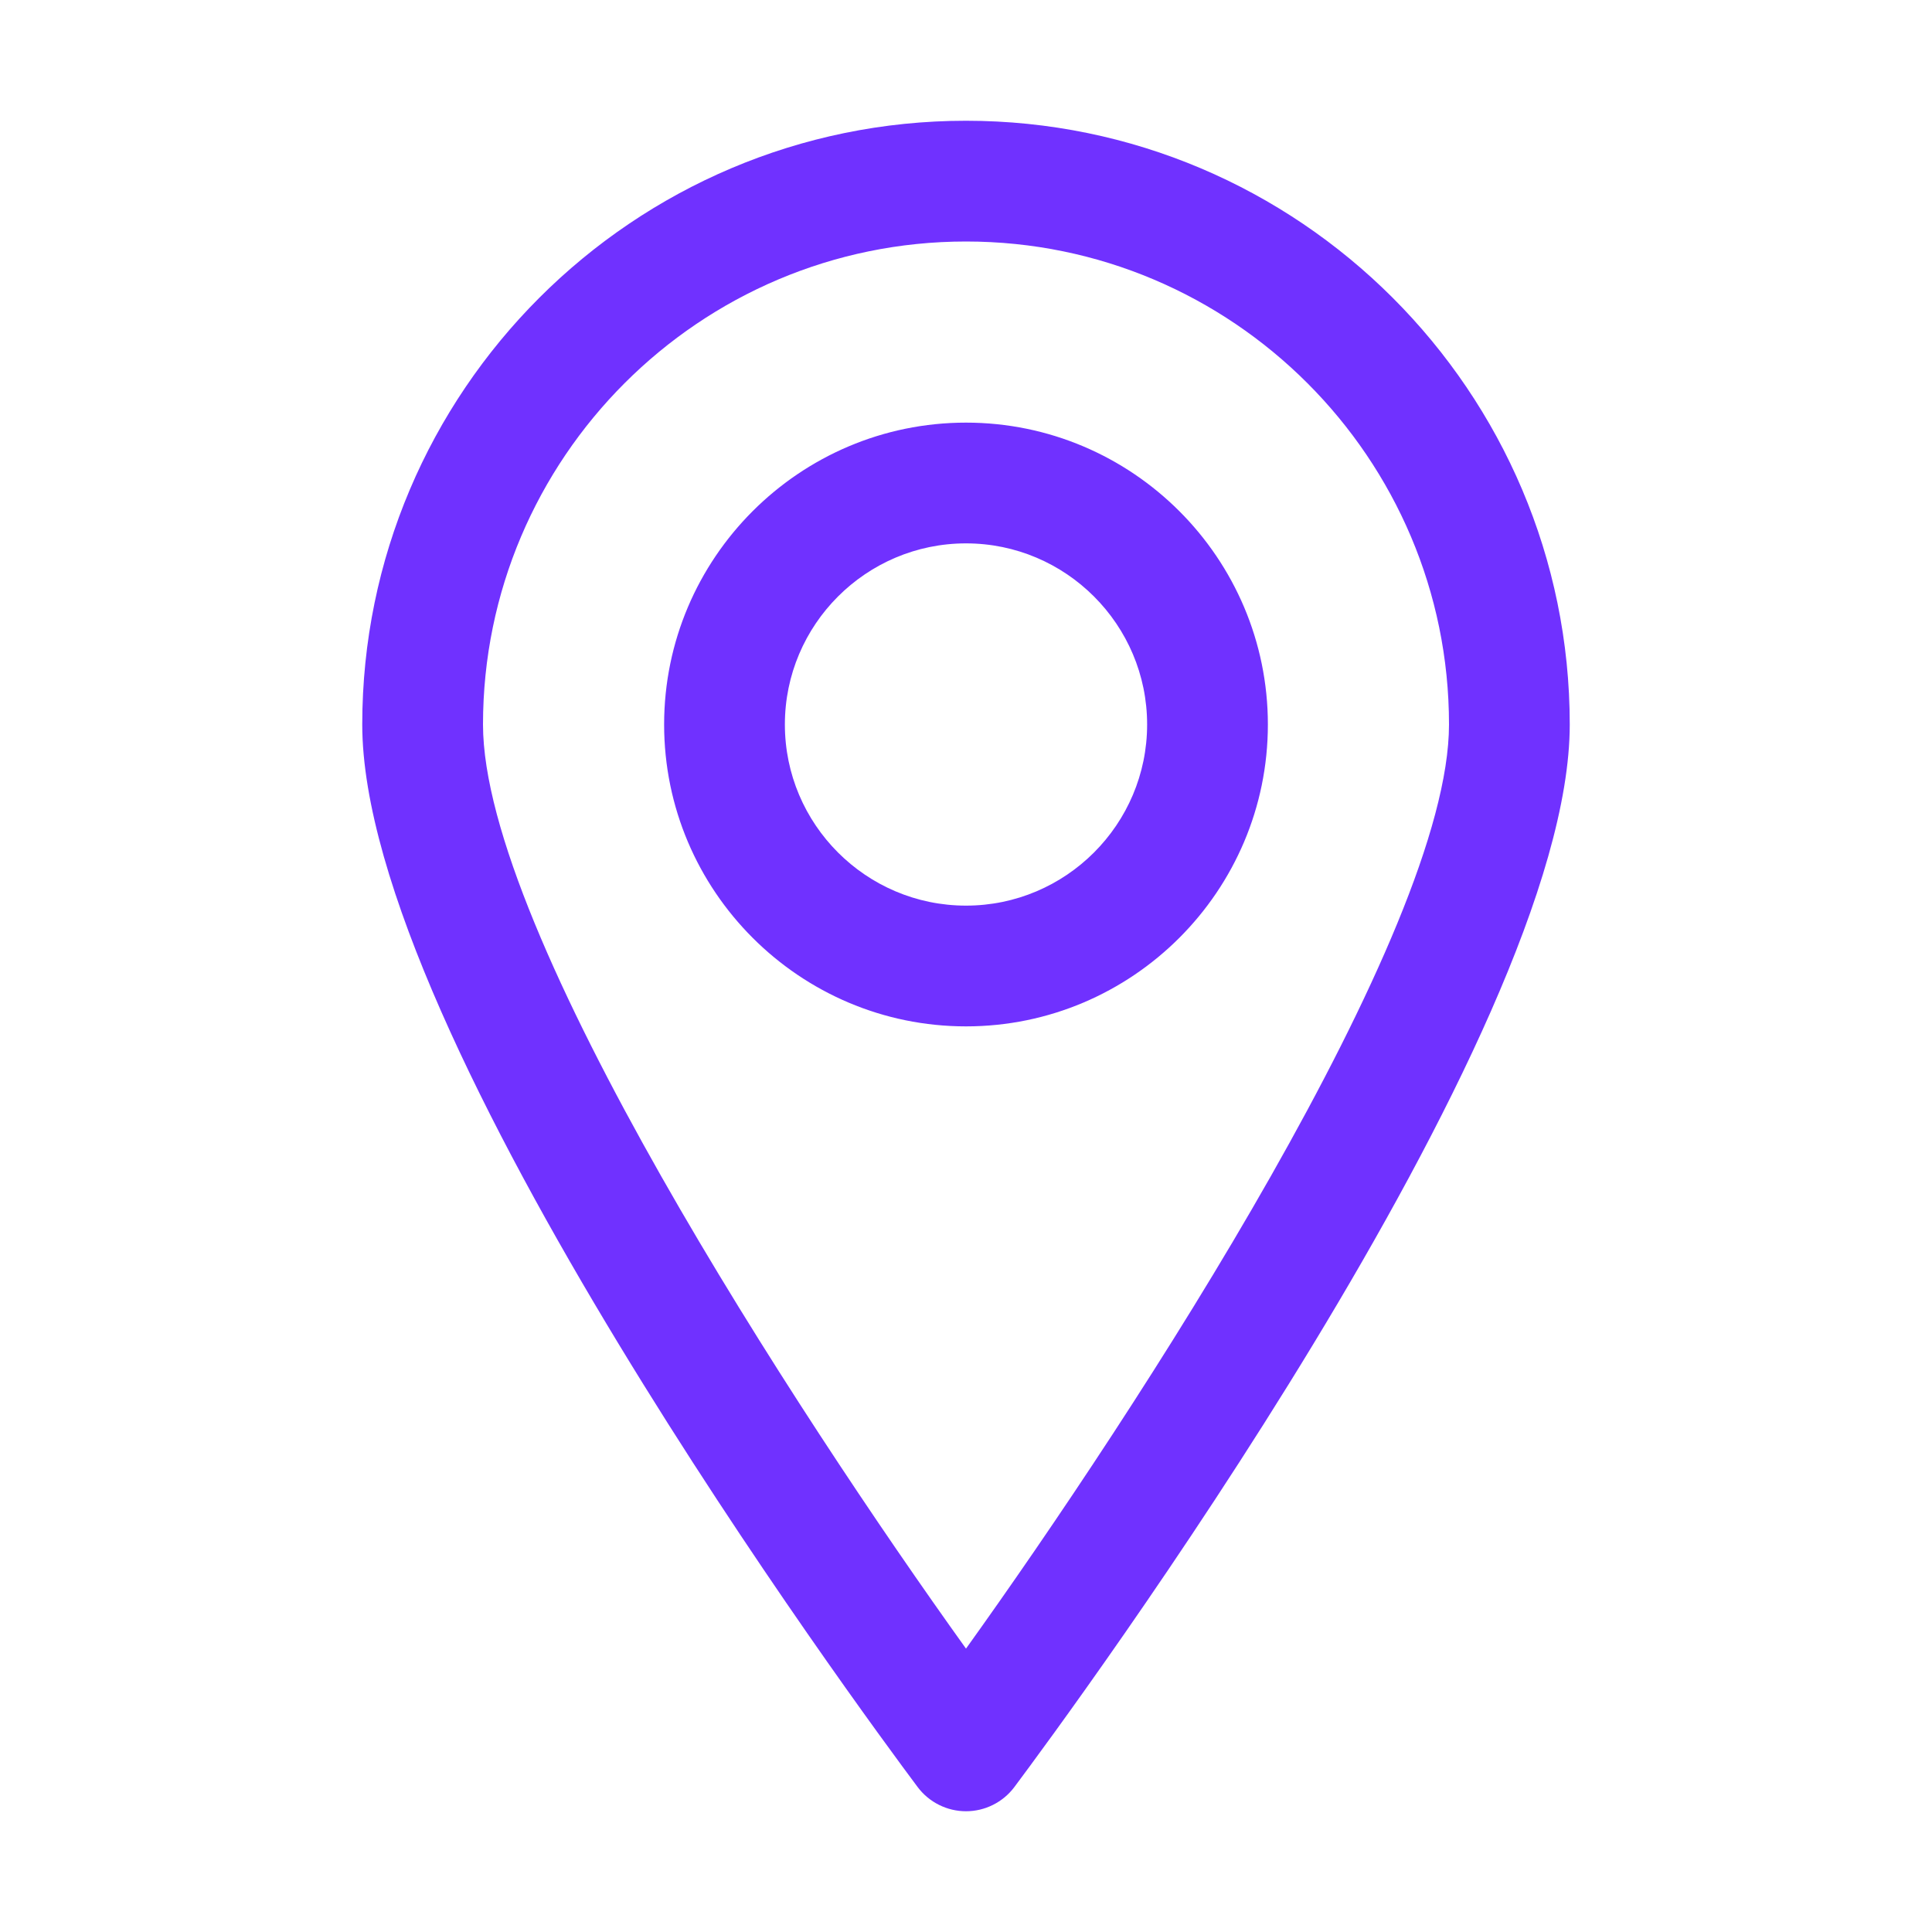
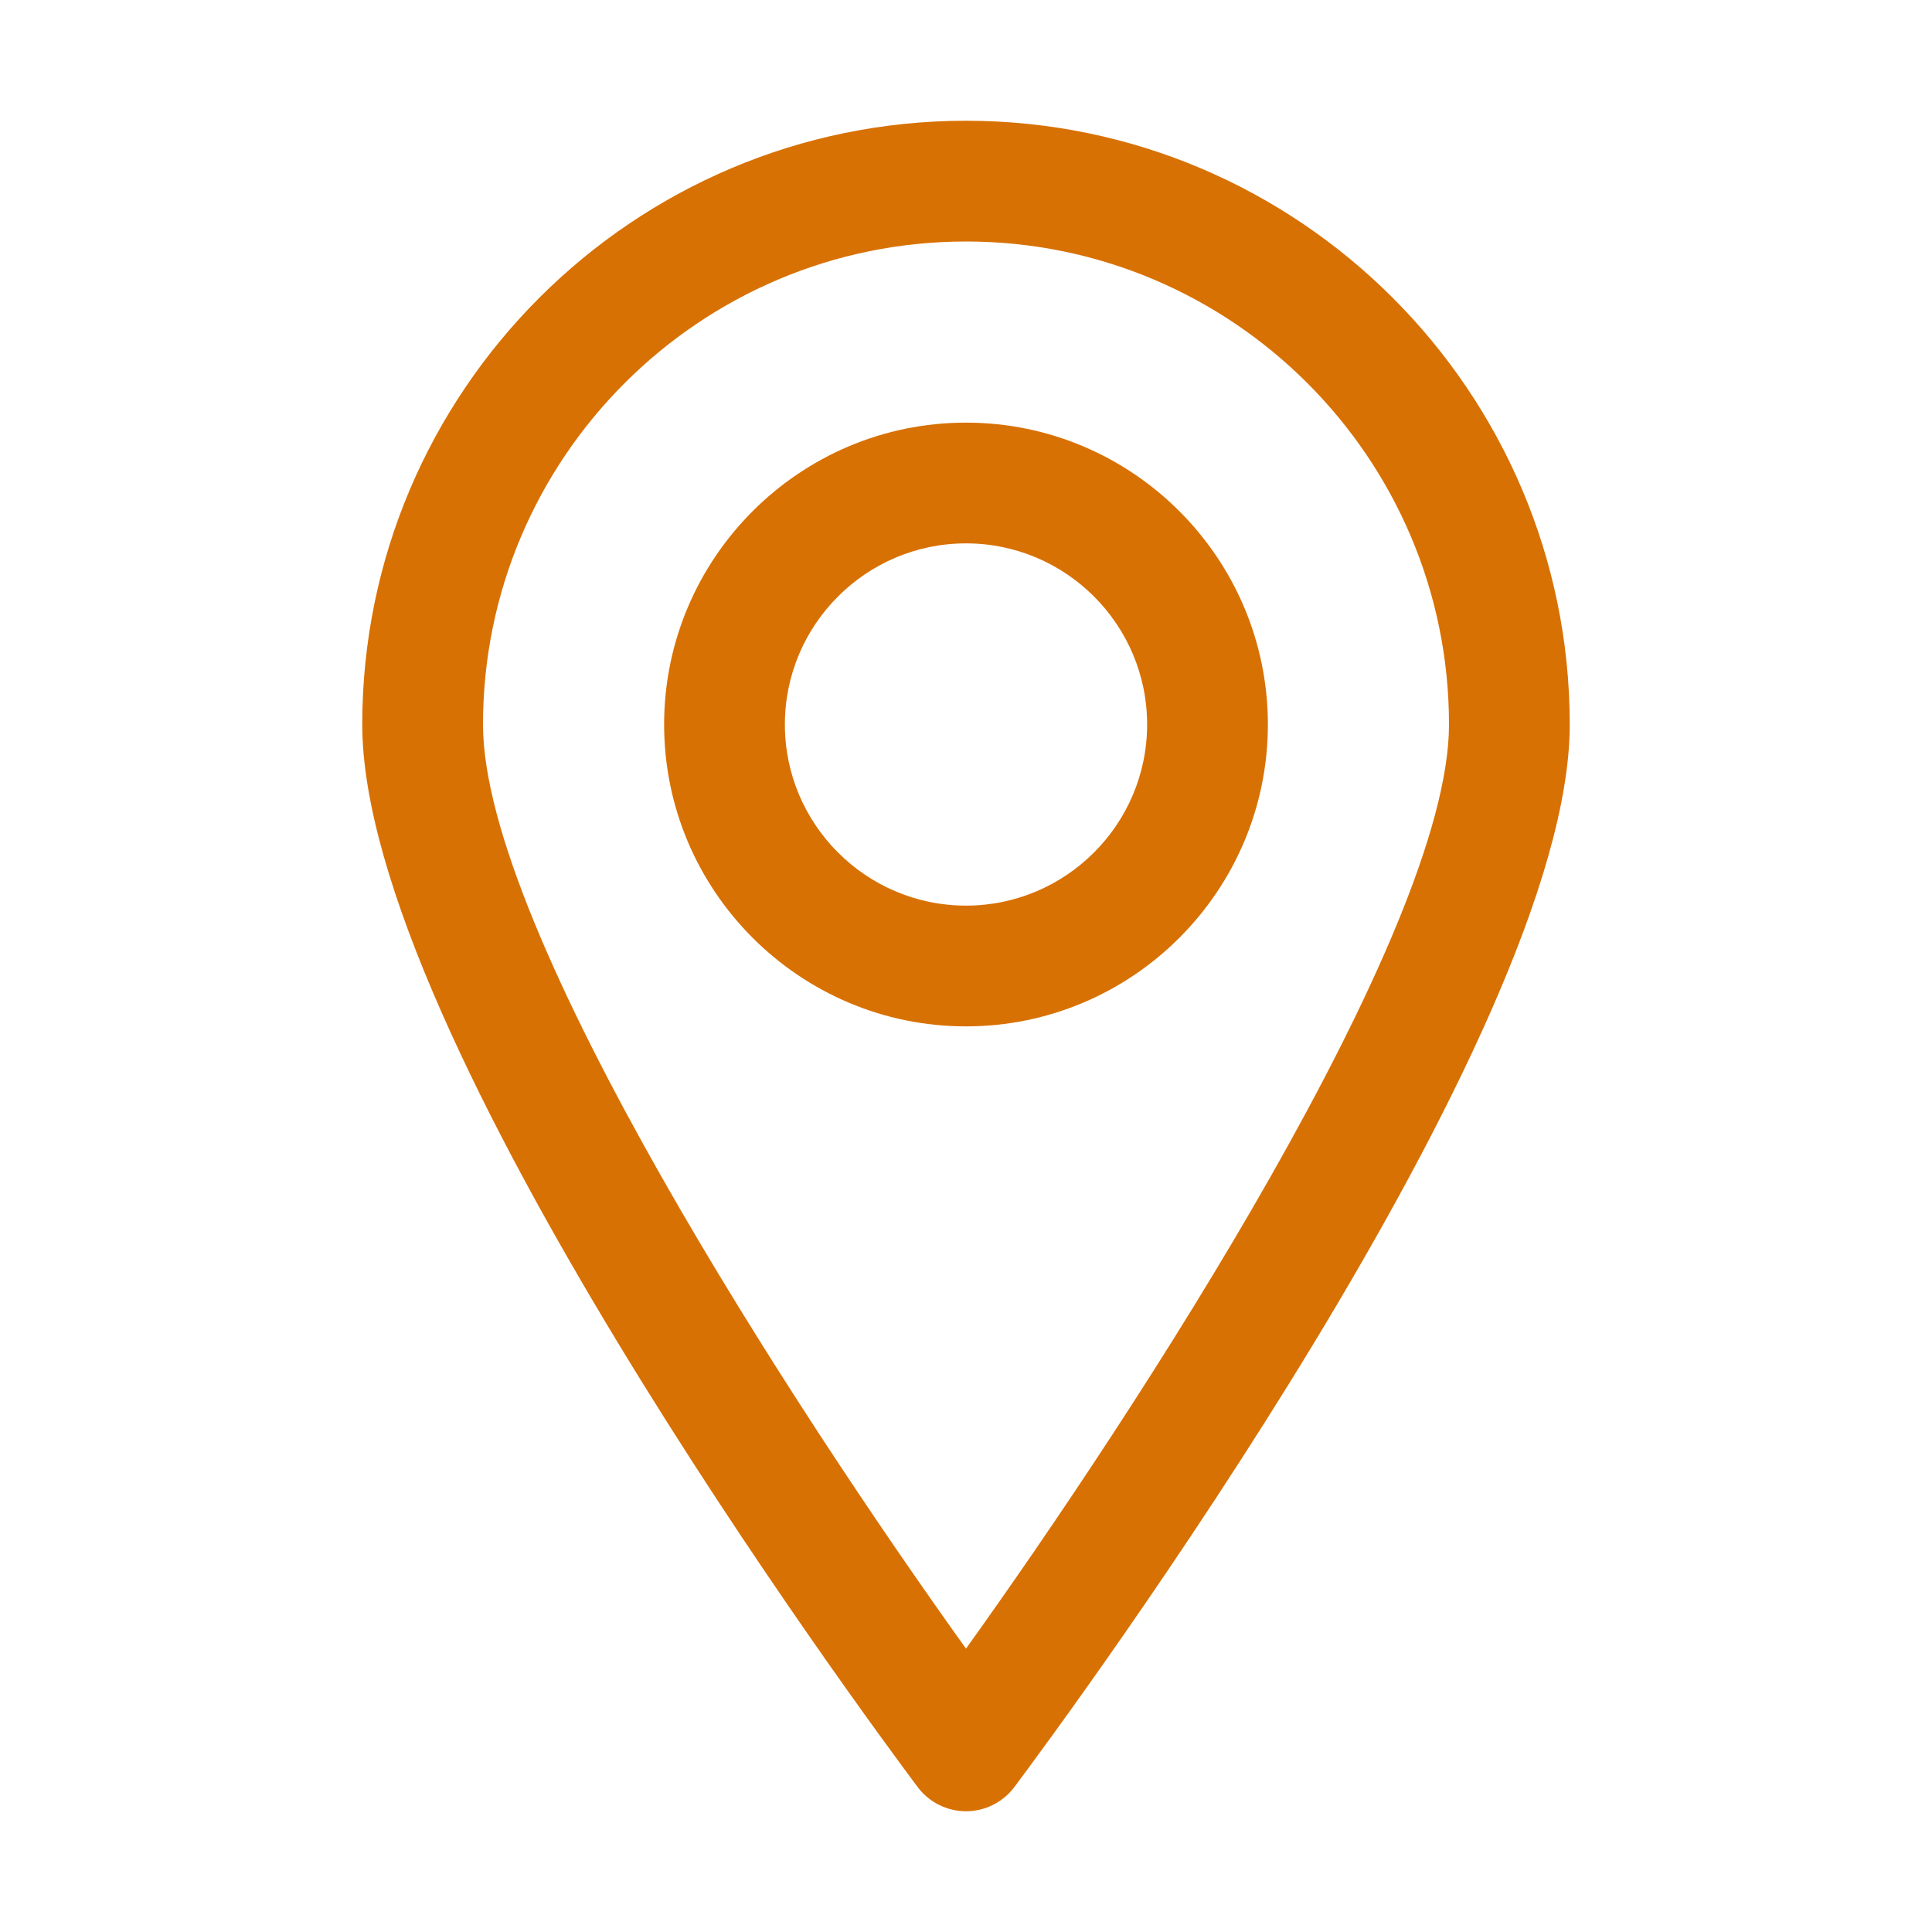
<svg xmlns="http://www.w3.org/2000/svg" width="100pt" height="100pt" version="1.1" viewBox="0 0 100 100">
-   <path d="m50 6.25c-17.23 0-31.25 14.02-31.25 31.25 0 16.109 25.805 51.062 28.746 54.996 0.59 0.789 1.52 1.254 2.504 1.254s1.914-0.465 2.504-1.254c2.941-3.934 28.746-38.887 28.746-54.996 0-17.23-14.02-31.25-31.25-31.25zm0 79.082c-8.766-12.223-25-37.086-25-47.832 0-13.785 11.215-25 25-25s25 11.215 25 25c0 10.746-16.234 35.609-25 47.832zm0-63.457c-8.613 0-15.625 7.012-15.625 15.625s7.012 15.625 15.625 15.625 15.625-7.012 15.625-15.625-7.012-15.625-15.625-15.625zm0 25c-5.168 0-9.375-4.207-9.375-9.375s4.207-9.375 9.375-9.375 9.375 4.207 9.375 9.375-4.207 9.375-9.375 9.375z" fill="#7031ff" />
+   <path d="m50 6.25c-17.23 0-31.25 14.02-31.25 31.25 0 16.109 25.805 51.062 28.746 54.996 0.59 0.789 1.52 1.254 2.504 1.254s1.914-0.465 2.504-1.254c2.941-3.934 28.746-38.887 28.746-54.996 0-17.23-14.02-31.25-31.25-31.25zm0 79.082c-8.766-12.223-25-37.086-25-47.832 0-13.785 11.215-25 25-25s25 11.215 25 25c0 10.746-16.234 35.609-25 47.832zm0-63.457c-8.613 0-15.625 7.012-15.625 15.625s7.012 15.625 15.625 15.625 15.625-7.012 15.625-15.625-7.012-15.625-15.625-15.625zm0 25c-5.168 0-9.375-4.207-9.375-9.375s4.207-9.375 9.375-9.375 9.375 4.207 9.375 9.375-4.207 9.375-9.375 9.375z" fill="#d87103" />
</svg>
